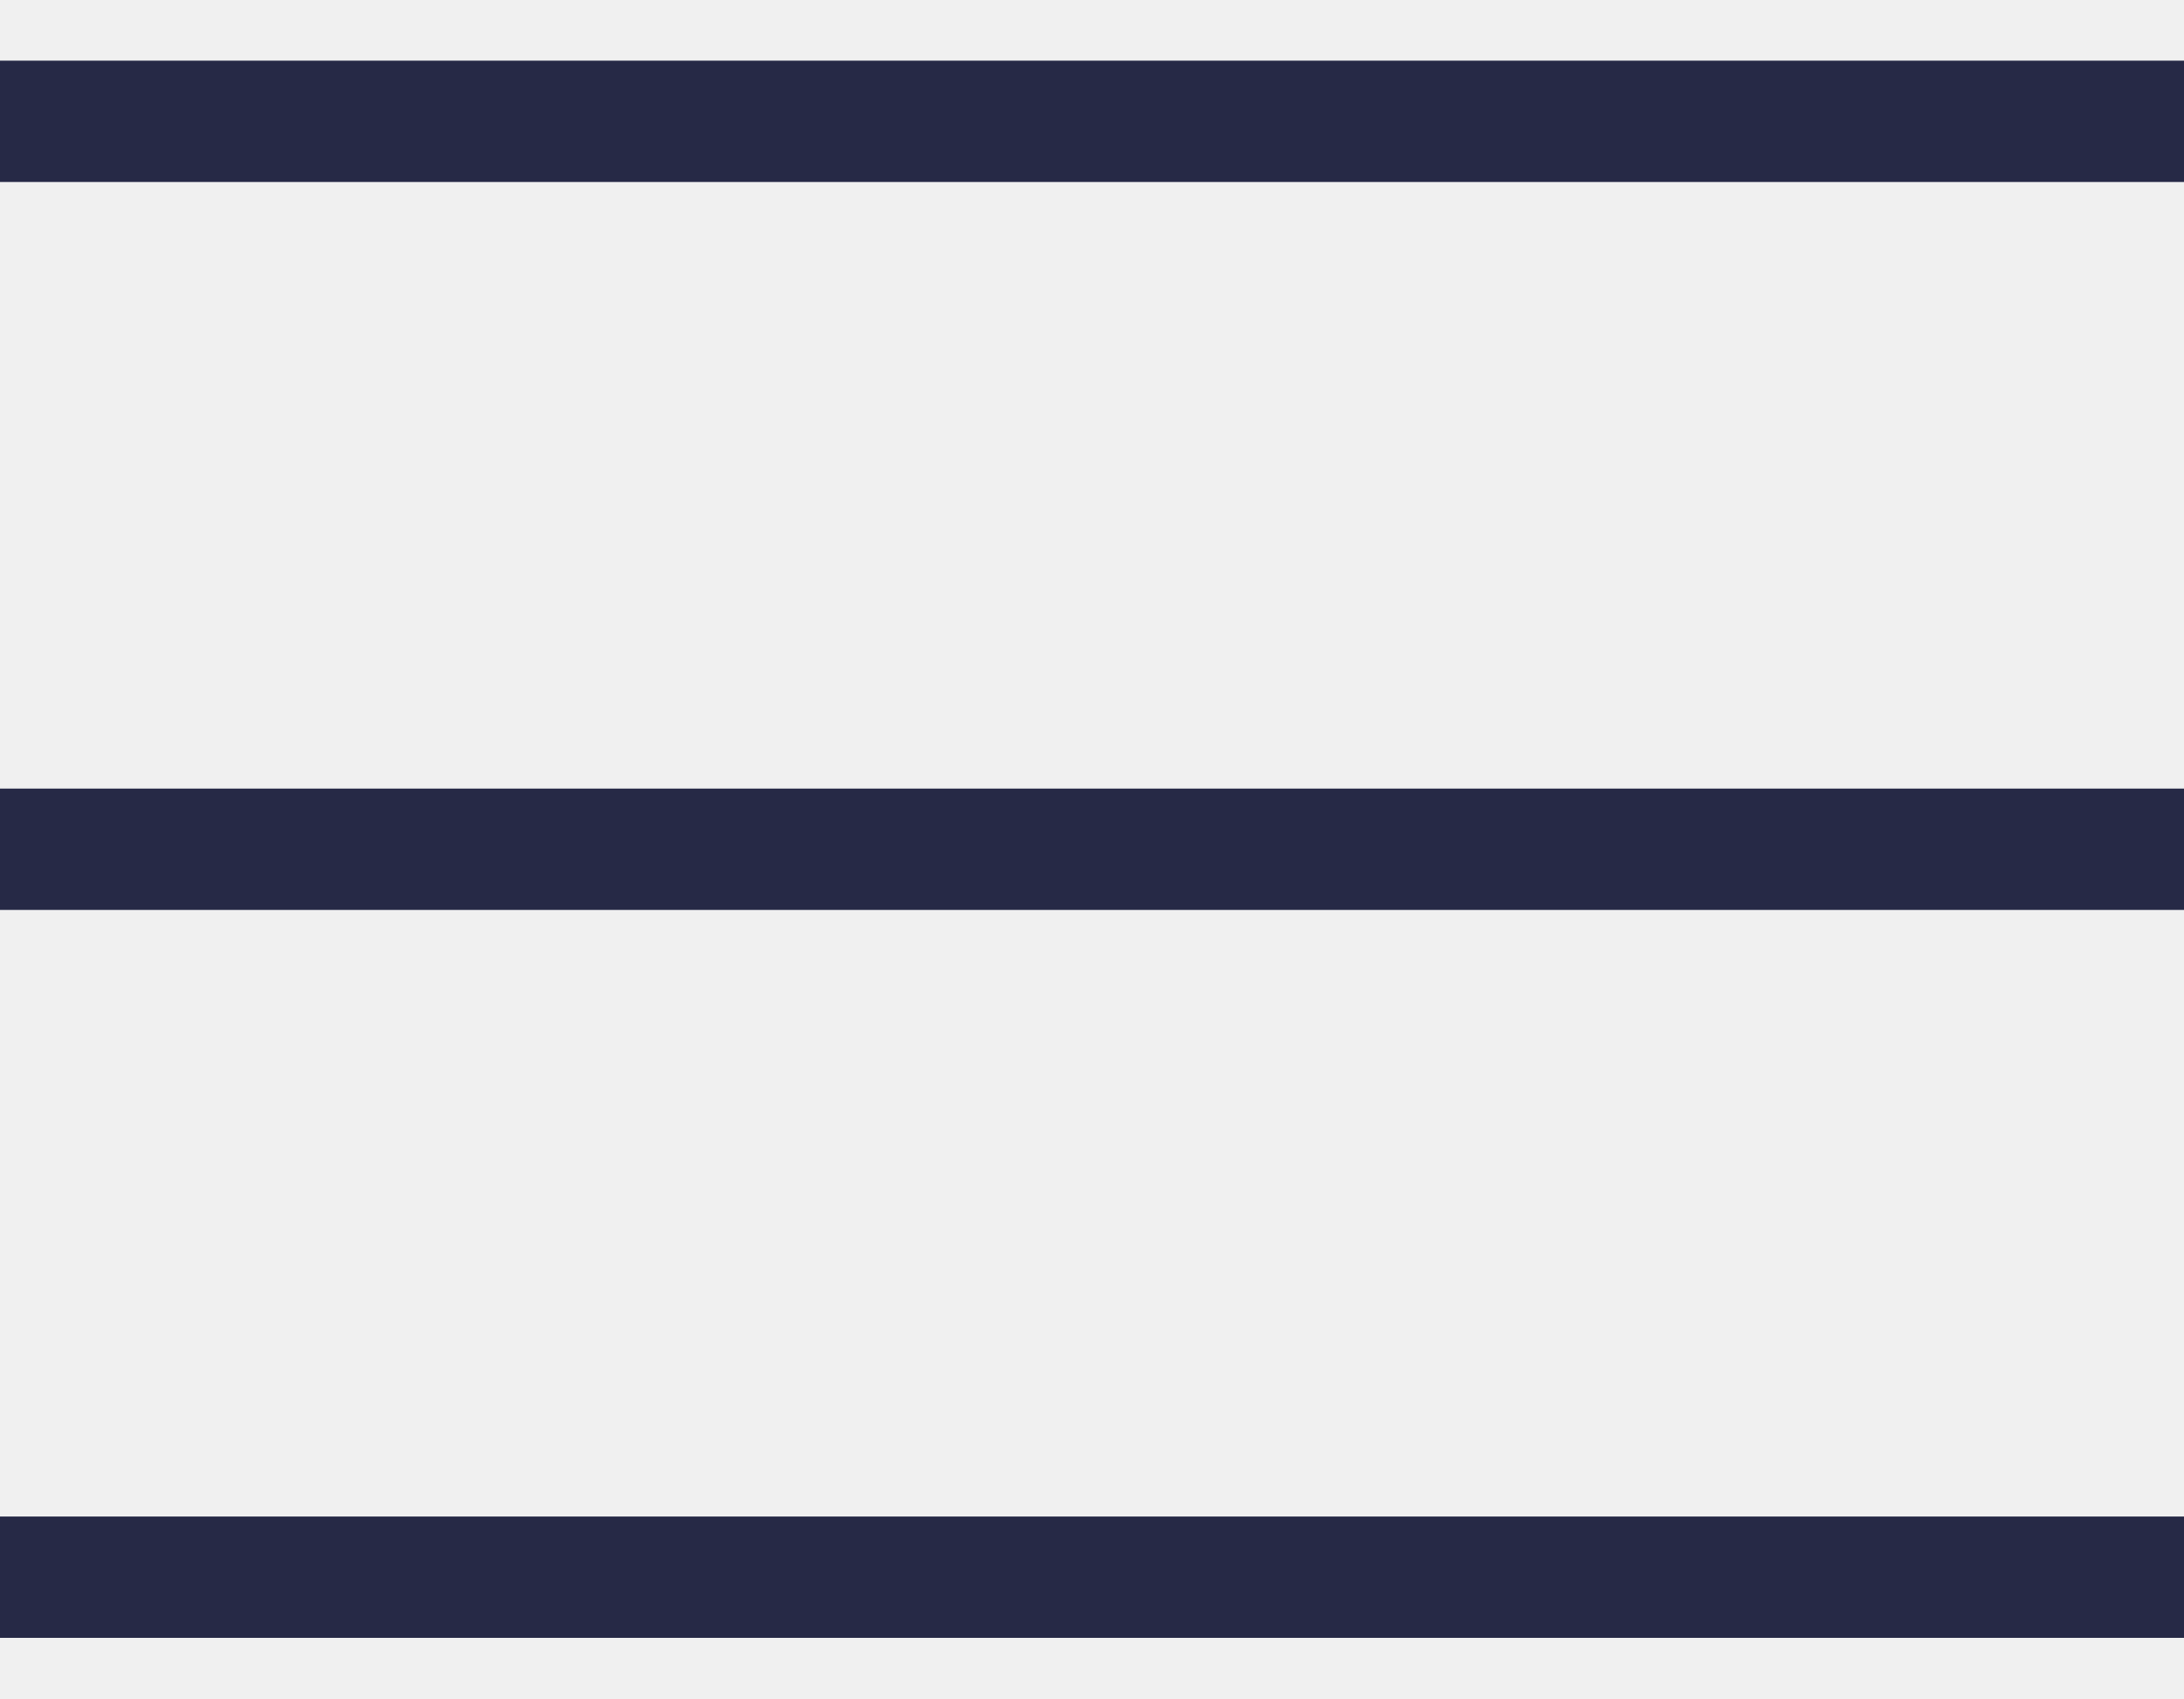
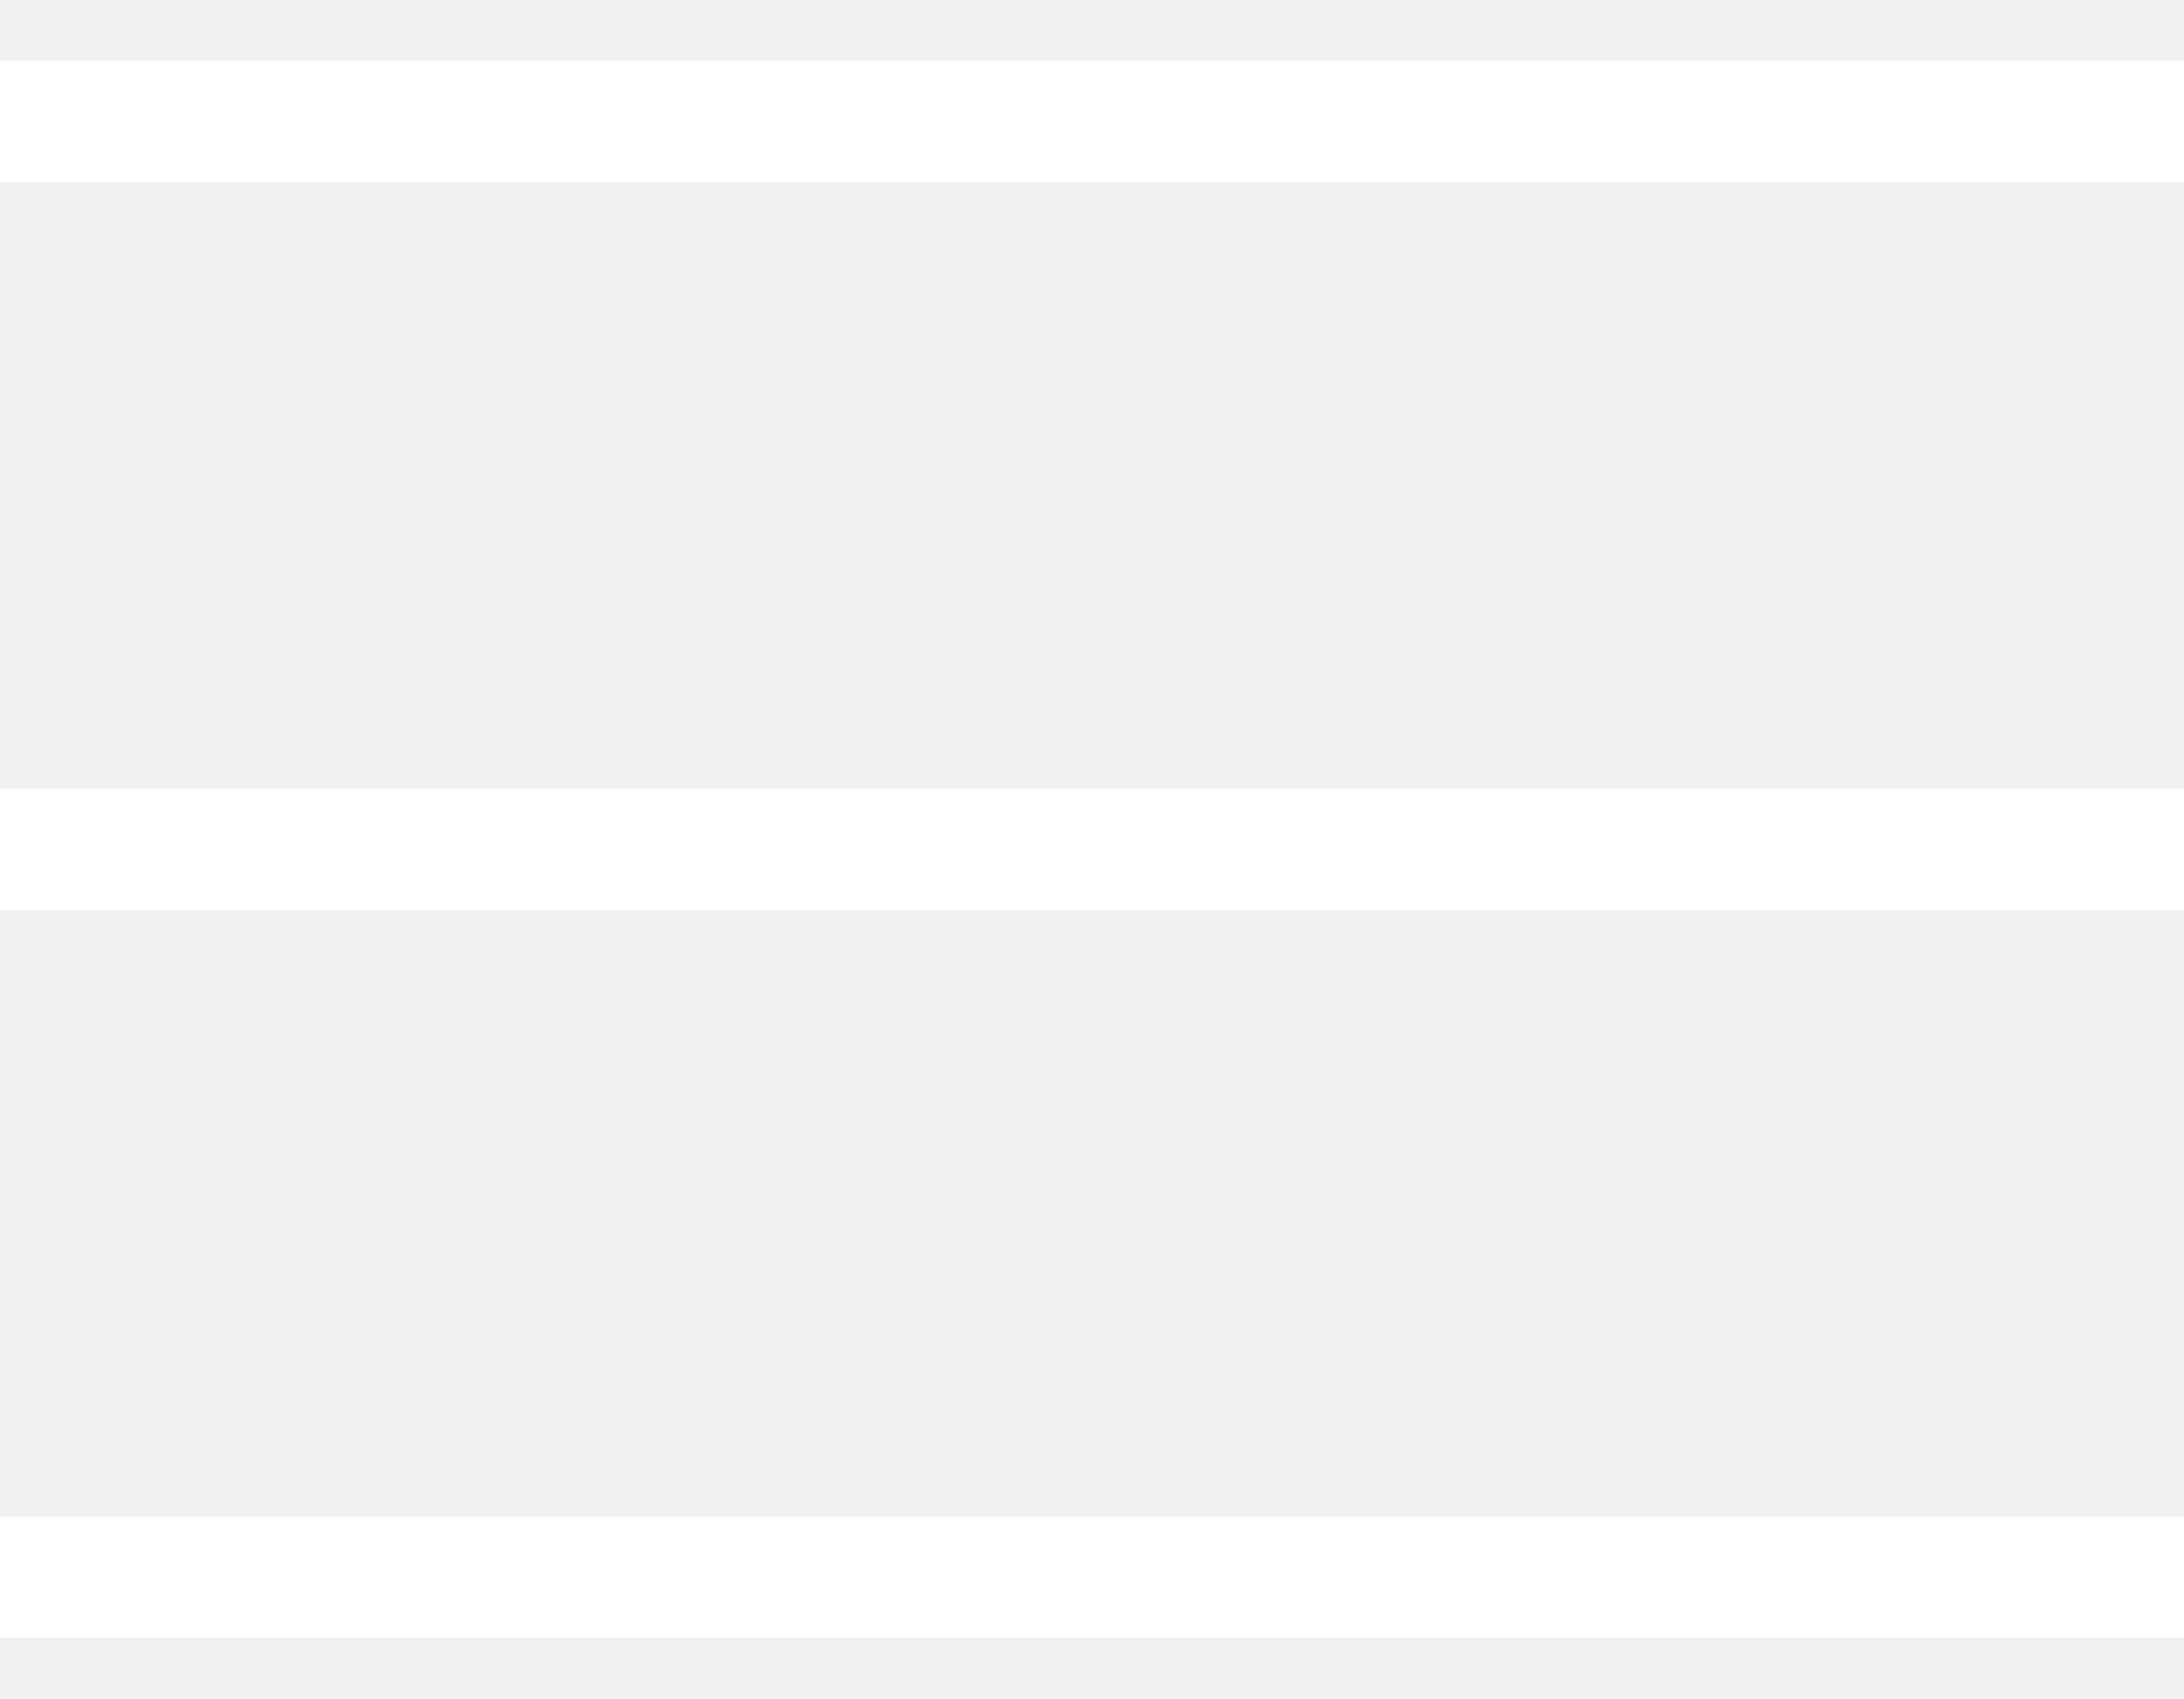
<svg xmlns="http://www.w3.org/2000/svg" width="18" height="14" viewBox="0 0 18 14" fill="none">
-   <path d="M0 1H18" stroke="#262946" />
-   <path d="M0 7H18" stroke="#262946" />
-   <path d="M0 13H18" stroke="#262946" />
+   <path d="M0 1H18" stroke="#fff" />
+   <path d="M0 7H18" stroke="#fff" />
+   <path d="M0 13H18" stroke="#fff" />
</svg>
